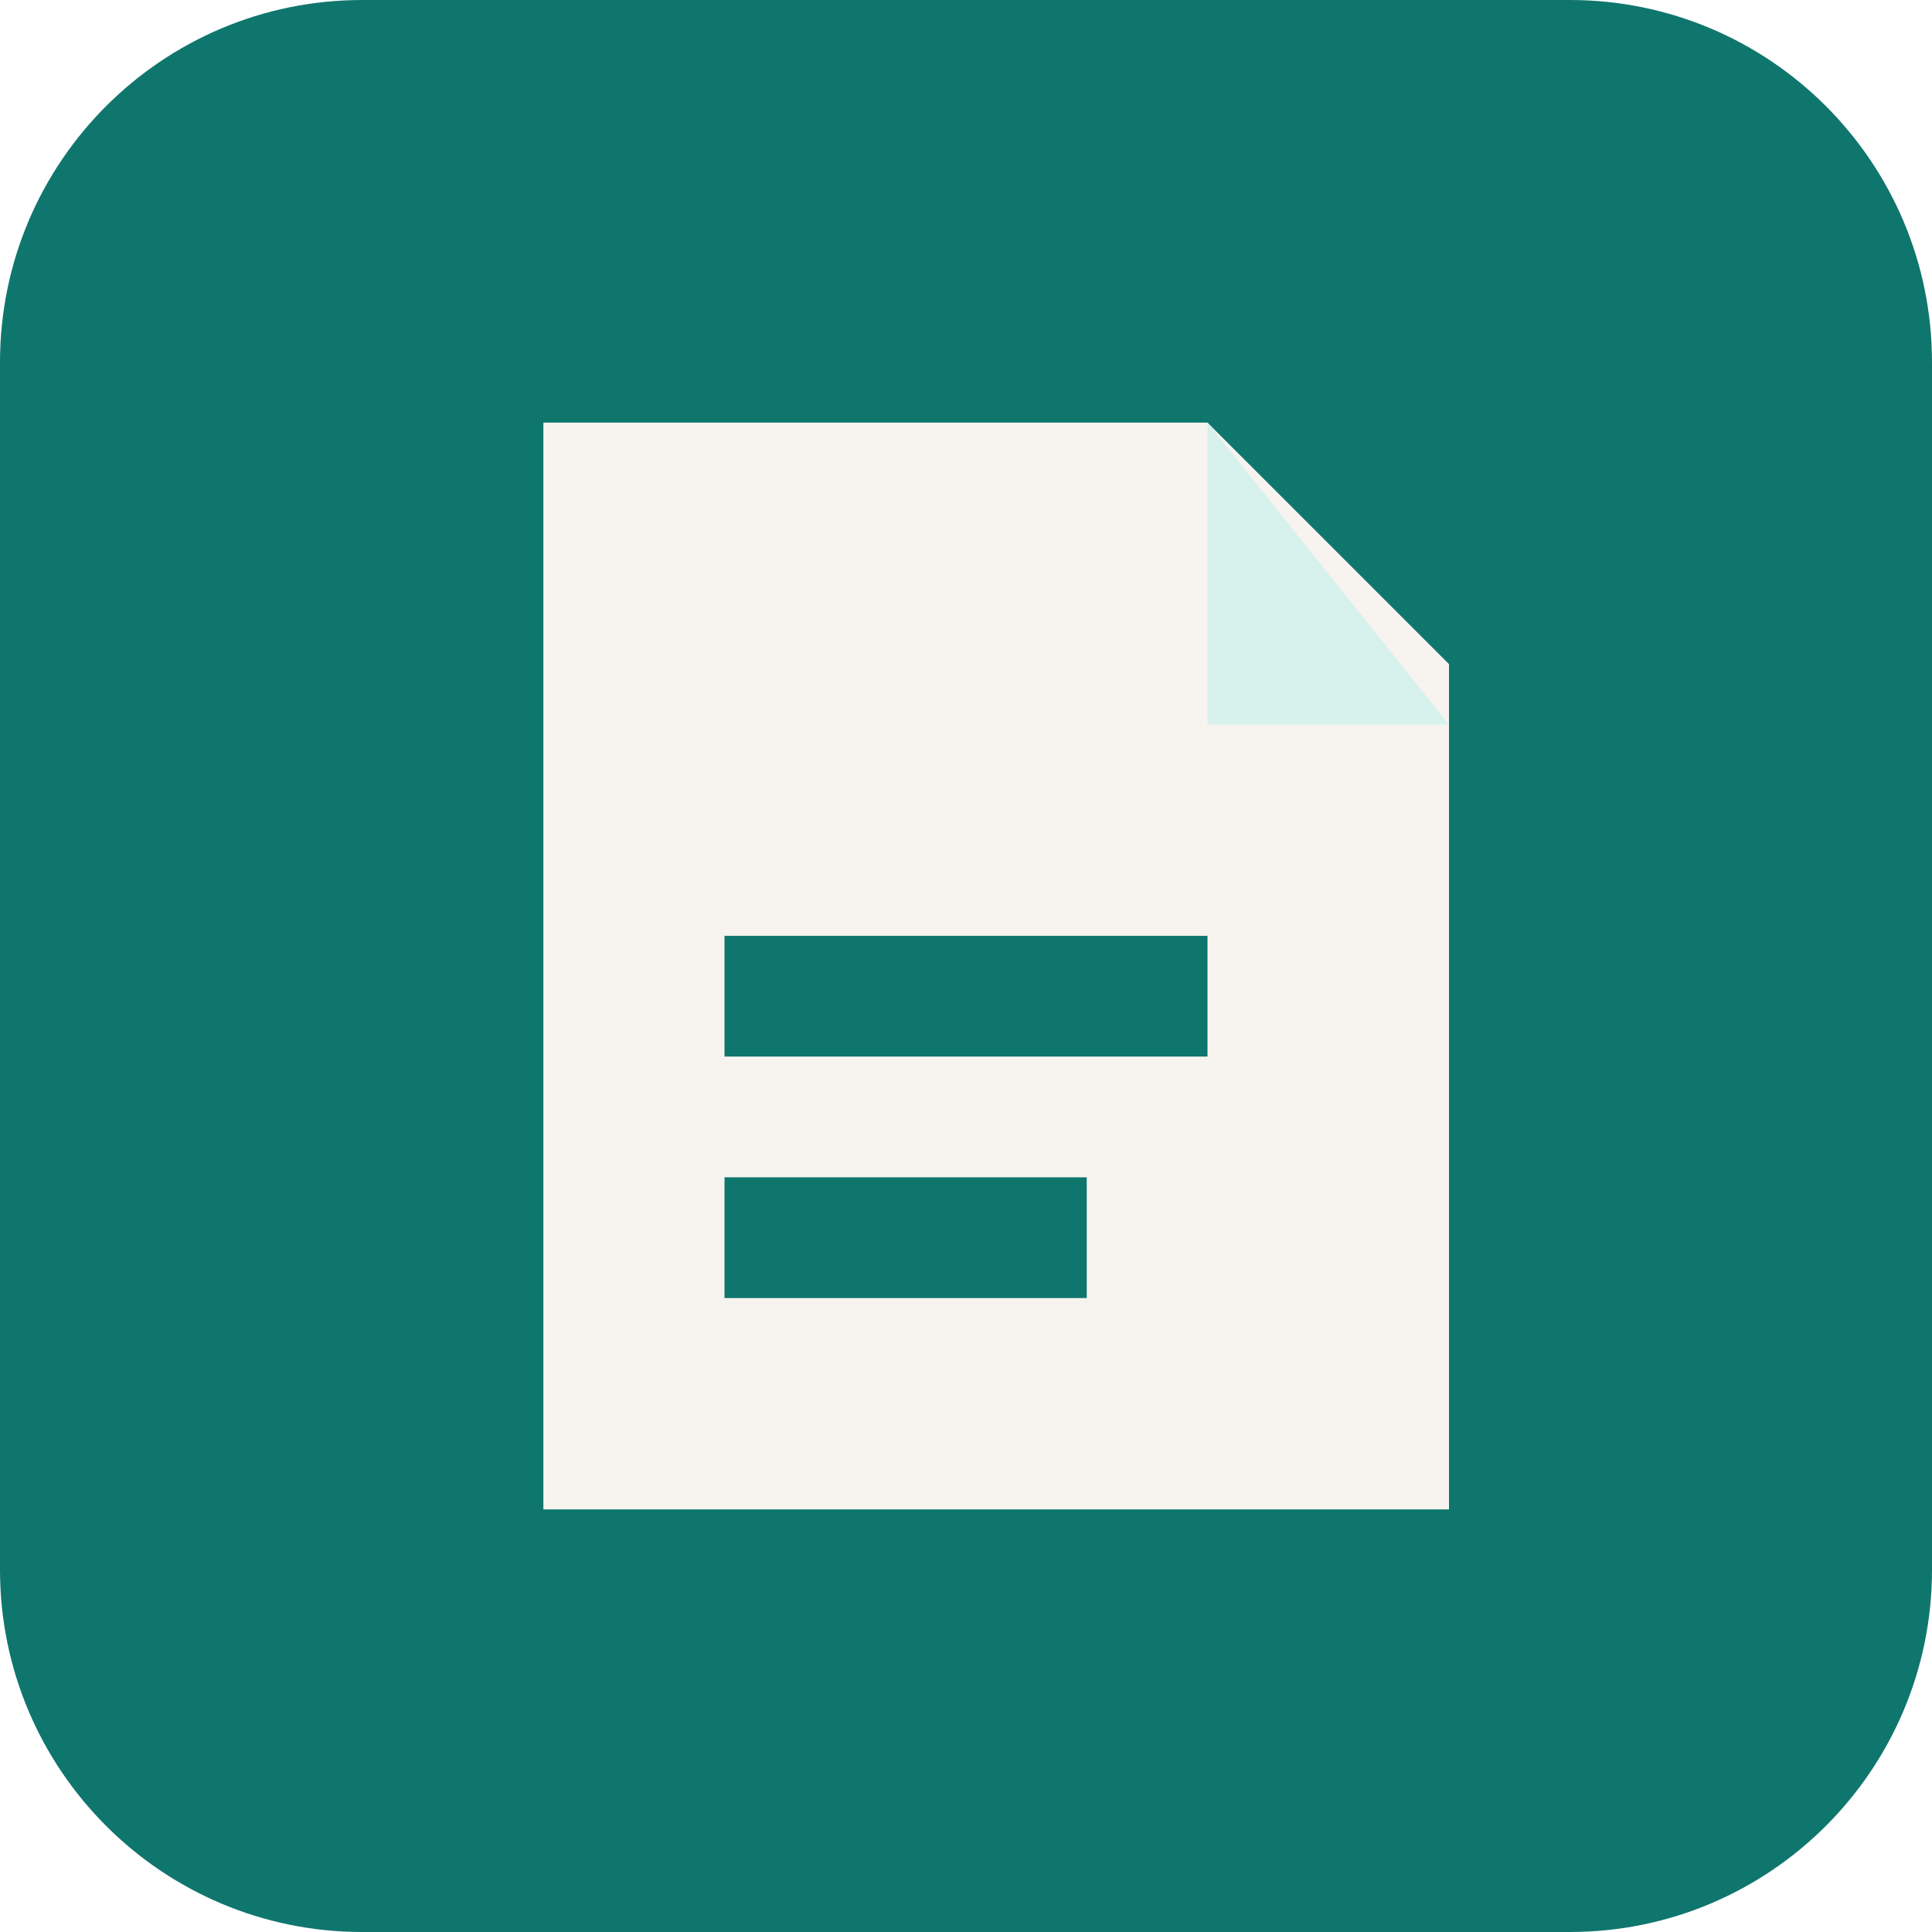
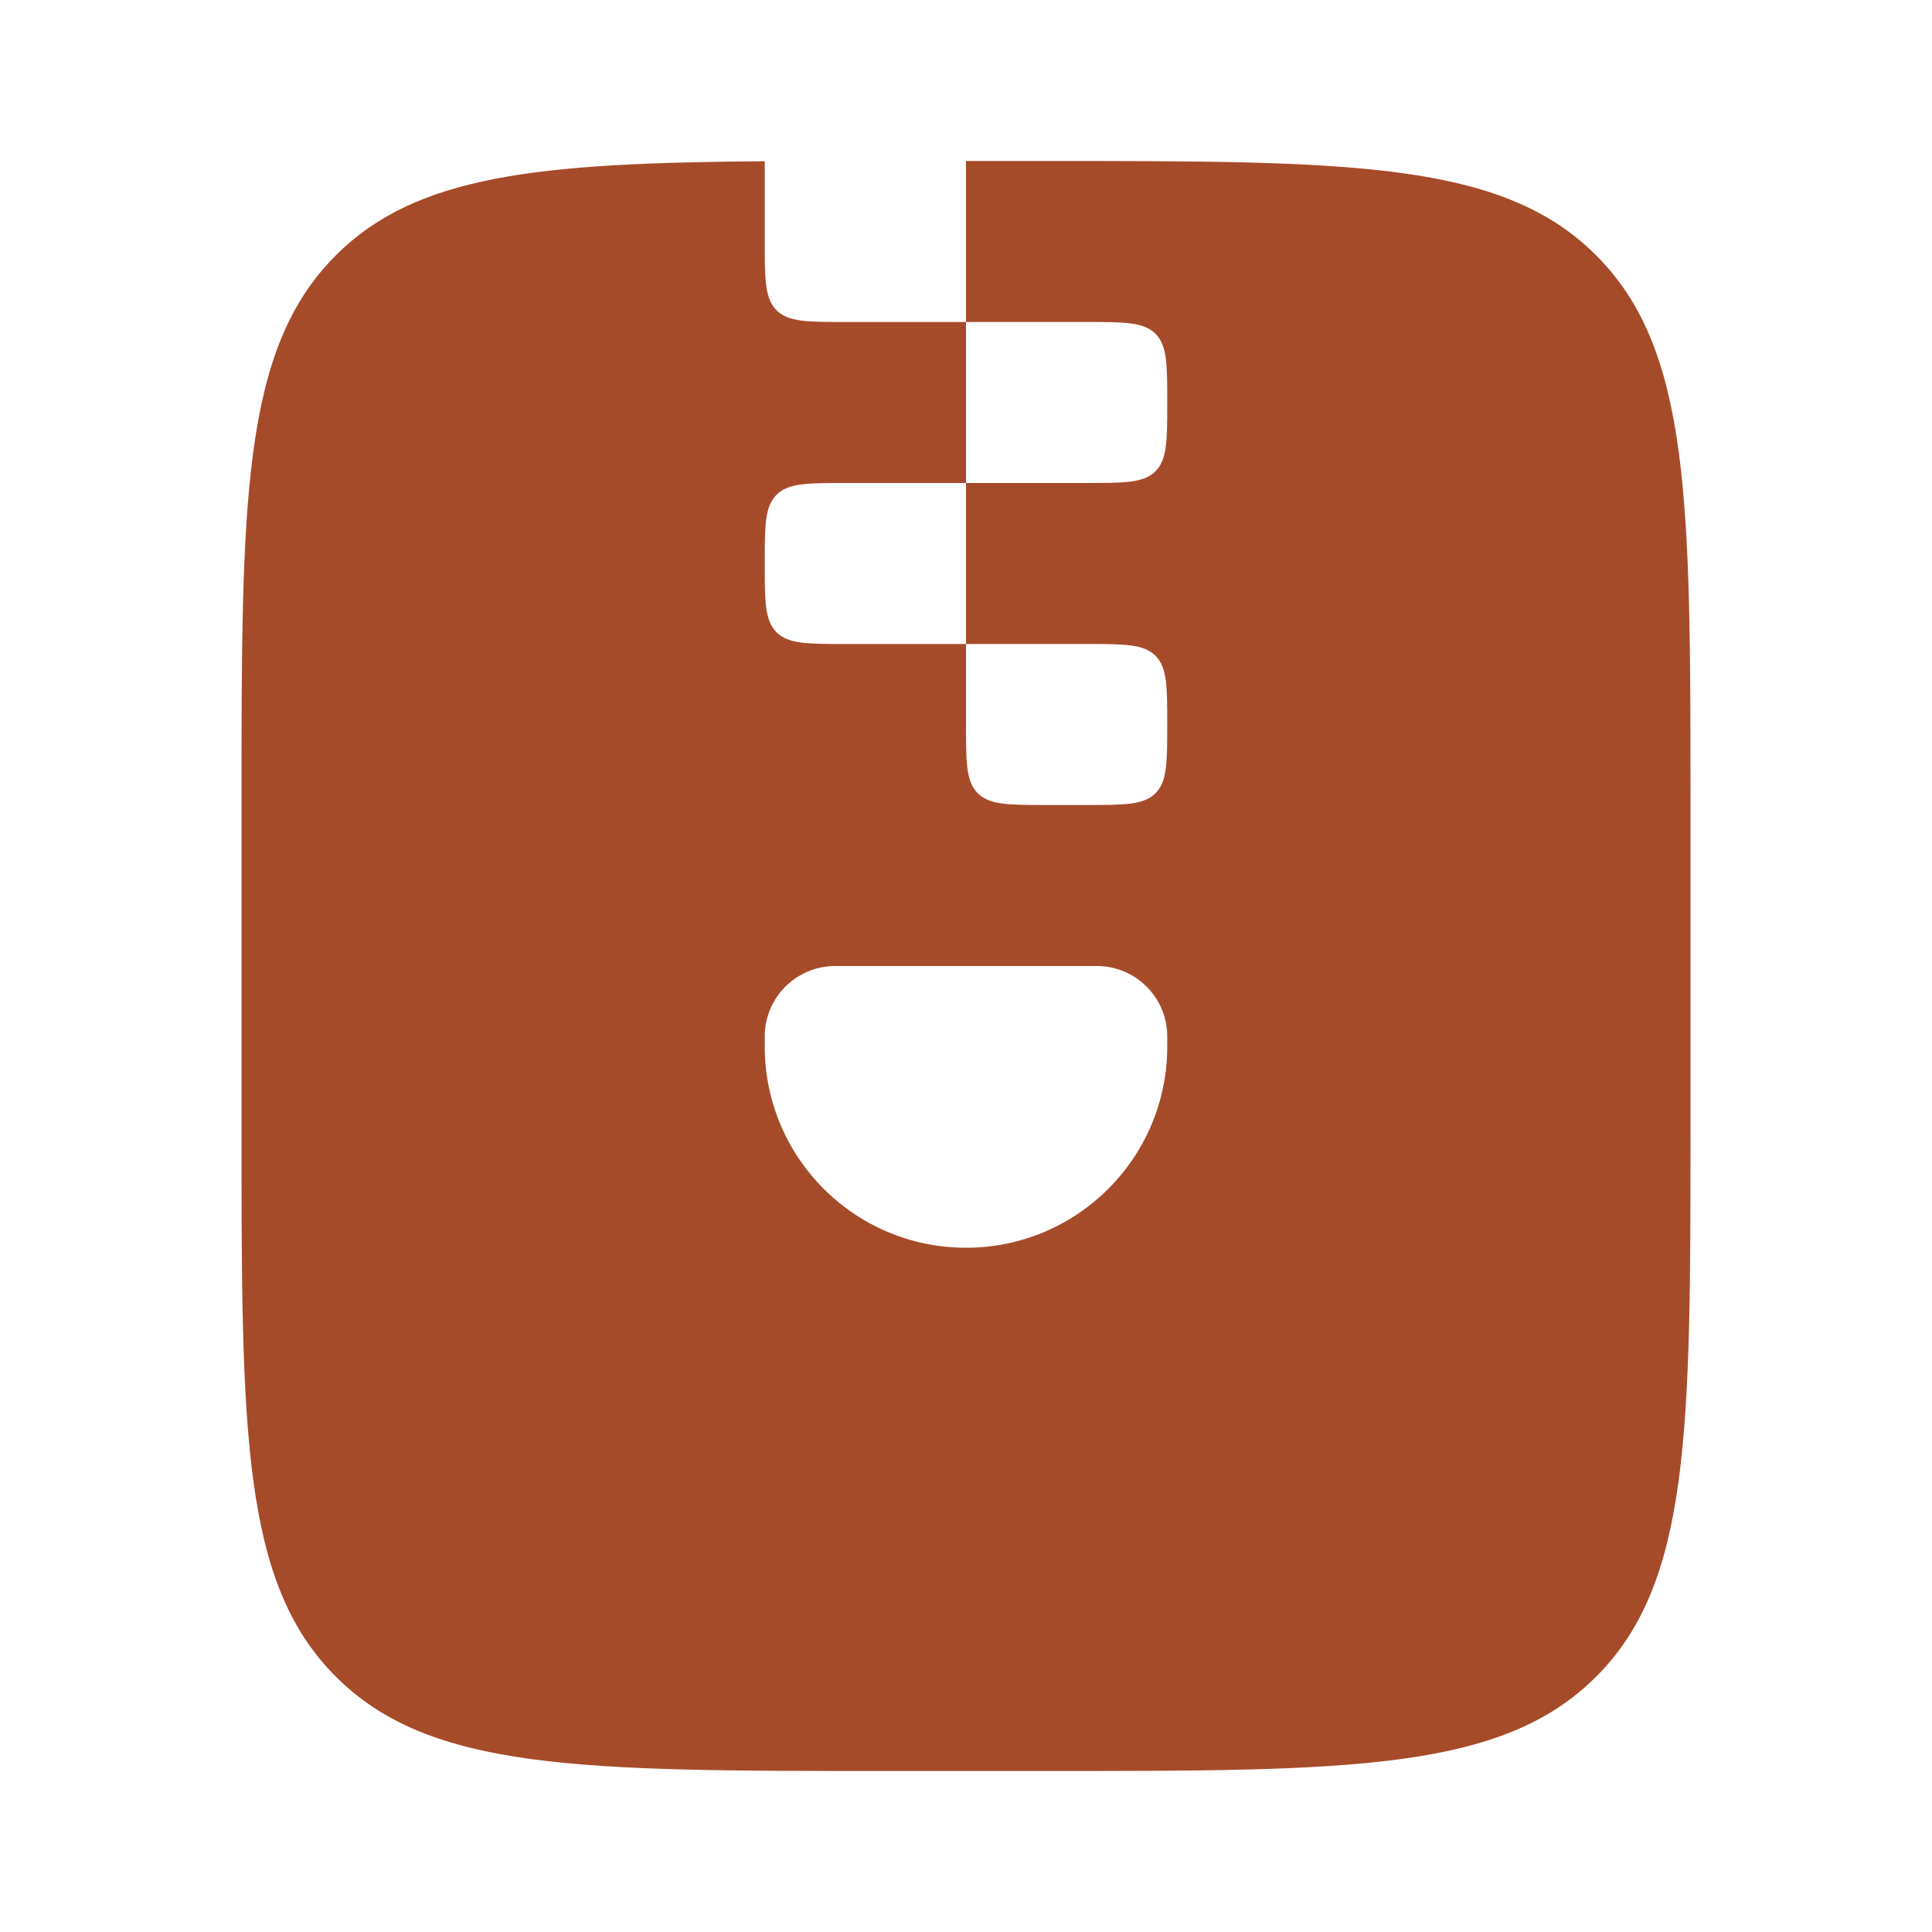
- <svg xmlns="http://www.w3.org/2000/svg" viewBox="0 0 64 64">
-   <rect width="64" height="64" rx="12" fill="#0f766e" />
-   <path fill="#f7f4ef" d="M18 14h22l8 8v28H18z" />
-   <path fill="#d7f2ed" d="M40 14v10h8z" />
-   <path fill="#0f766e" d="M24 31h16v4H24zm0 8h12v4H24z" />
+ <svg xmlns="http://www.w3.org/2000/svg" viewBox="0 0 24 24" fill="#a64b2a">
+   <path fill-rule="evenodd" clip-rule="evenodd" d="M4.172 3.172C3 4.343 3 6.229 3 10V14C3 17.771 3 19.657 4.172 20.828C5.343 22 7.229 22 11 22H13C16.771 22 18.657 22 19.828 20.828C21 19.657 21 17.771 21 14V10C21 6.229 21 4.343 19.828 3.172C18.657 2 16.771 2 13 2H12V3V4H13.5C13.971 4 14.207 4 14.354 4.146C14.5 4.293 14.5 4.529 14.5 5C14.5 5.471 14.5 5.707 14.354 5.854C14.207 6 13.971 6 13.5 6H12V8H13.5C13.971 8 14.207 8 14.354 8.146C14.5 8.293 14.5 8.529 14.5 9C14.5 9.471 14.5 9.707 14.354 9.854C14.207 10 13.971 10 13.5 10H13C12.529 10 12.293 10 12.146 9.854C12 9.707 12 9.471 12 9V8H10.5C10.029 8 9.793 8 9.646 7.854C9.5 7.707 9.5 7.471 9.5 7C9.5 6.529 9.5 6.293 9.646 6.146C9.793 6 10.029 6 10.5 6H12V4H10.5C10.029 4 9.793 4 9.646 3.854C9.5 3.707 9.5 3.471 9.5 3V2.003C6.706 2.024 5.176 2.167 4.172 3.172ZM9.5 12.875V13C9.5 14.381 10.619 15.5 12 15.5C13.381 15.5 14.5 14.381 14.5 13V12.875C14.5 12.392 14.108 12 13.625 12H10.375C9.892 12 9.5 12.392 9.5 12.875Z" />
</svg>
